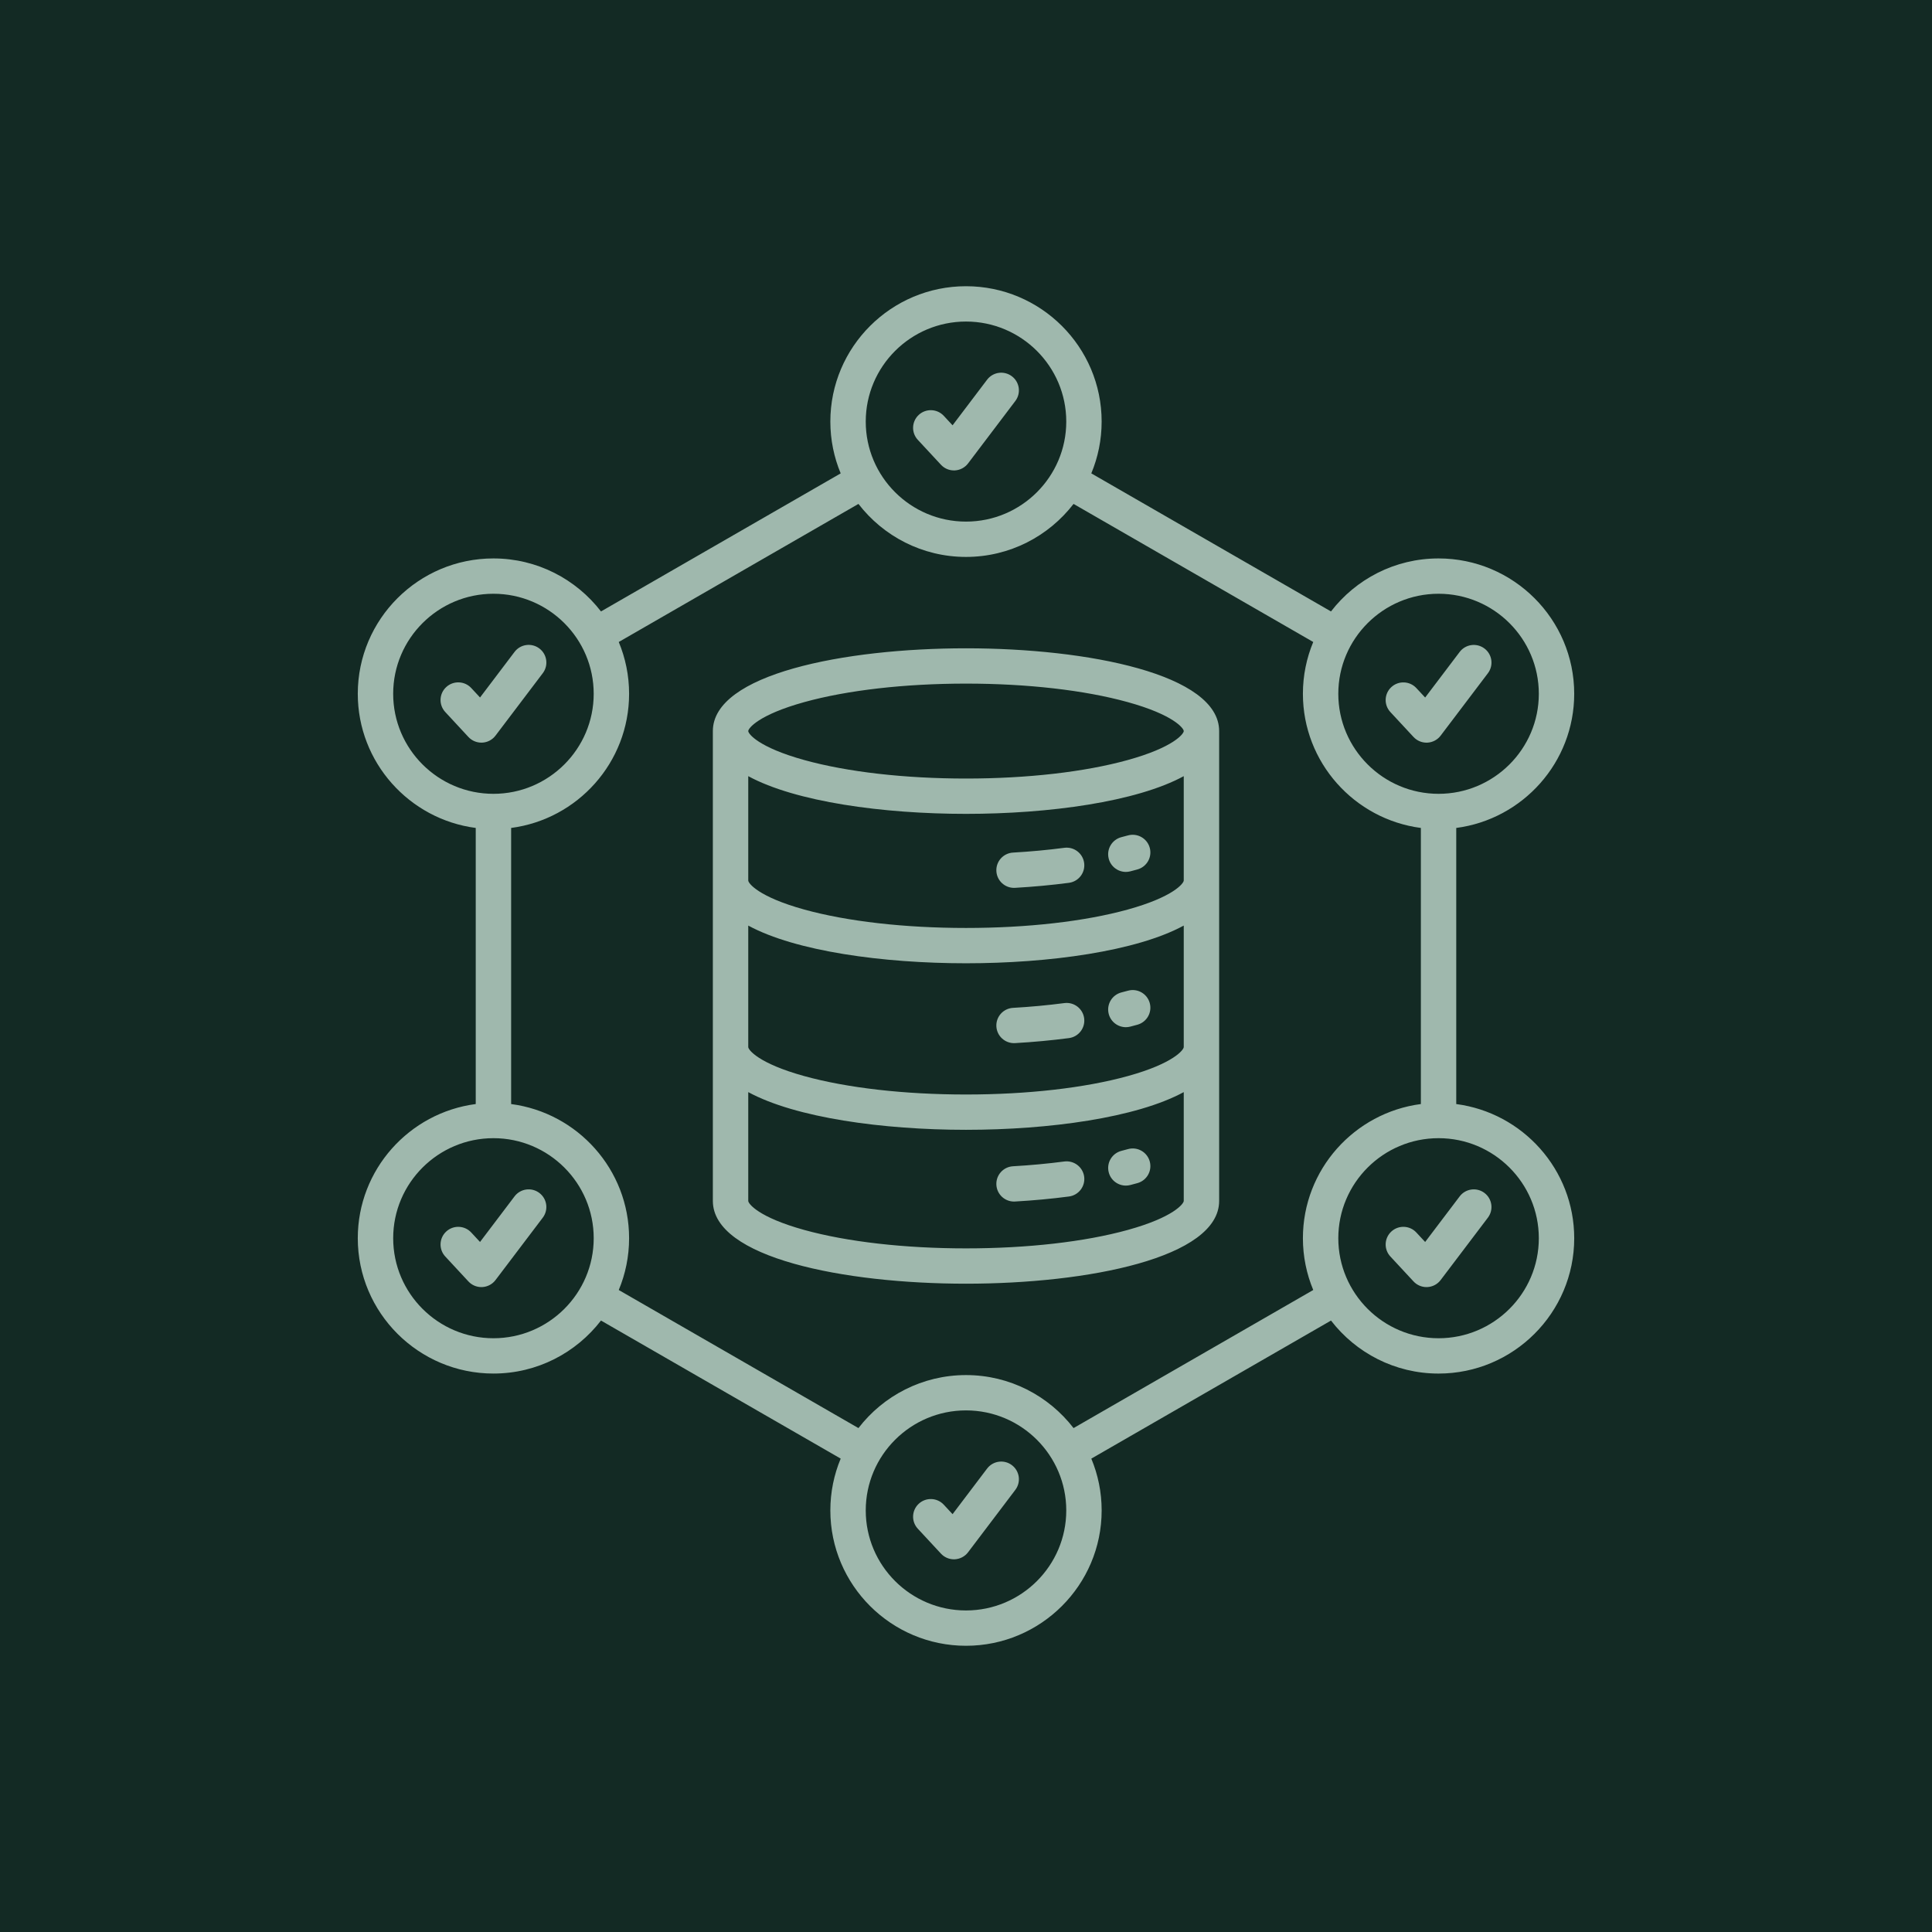
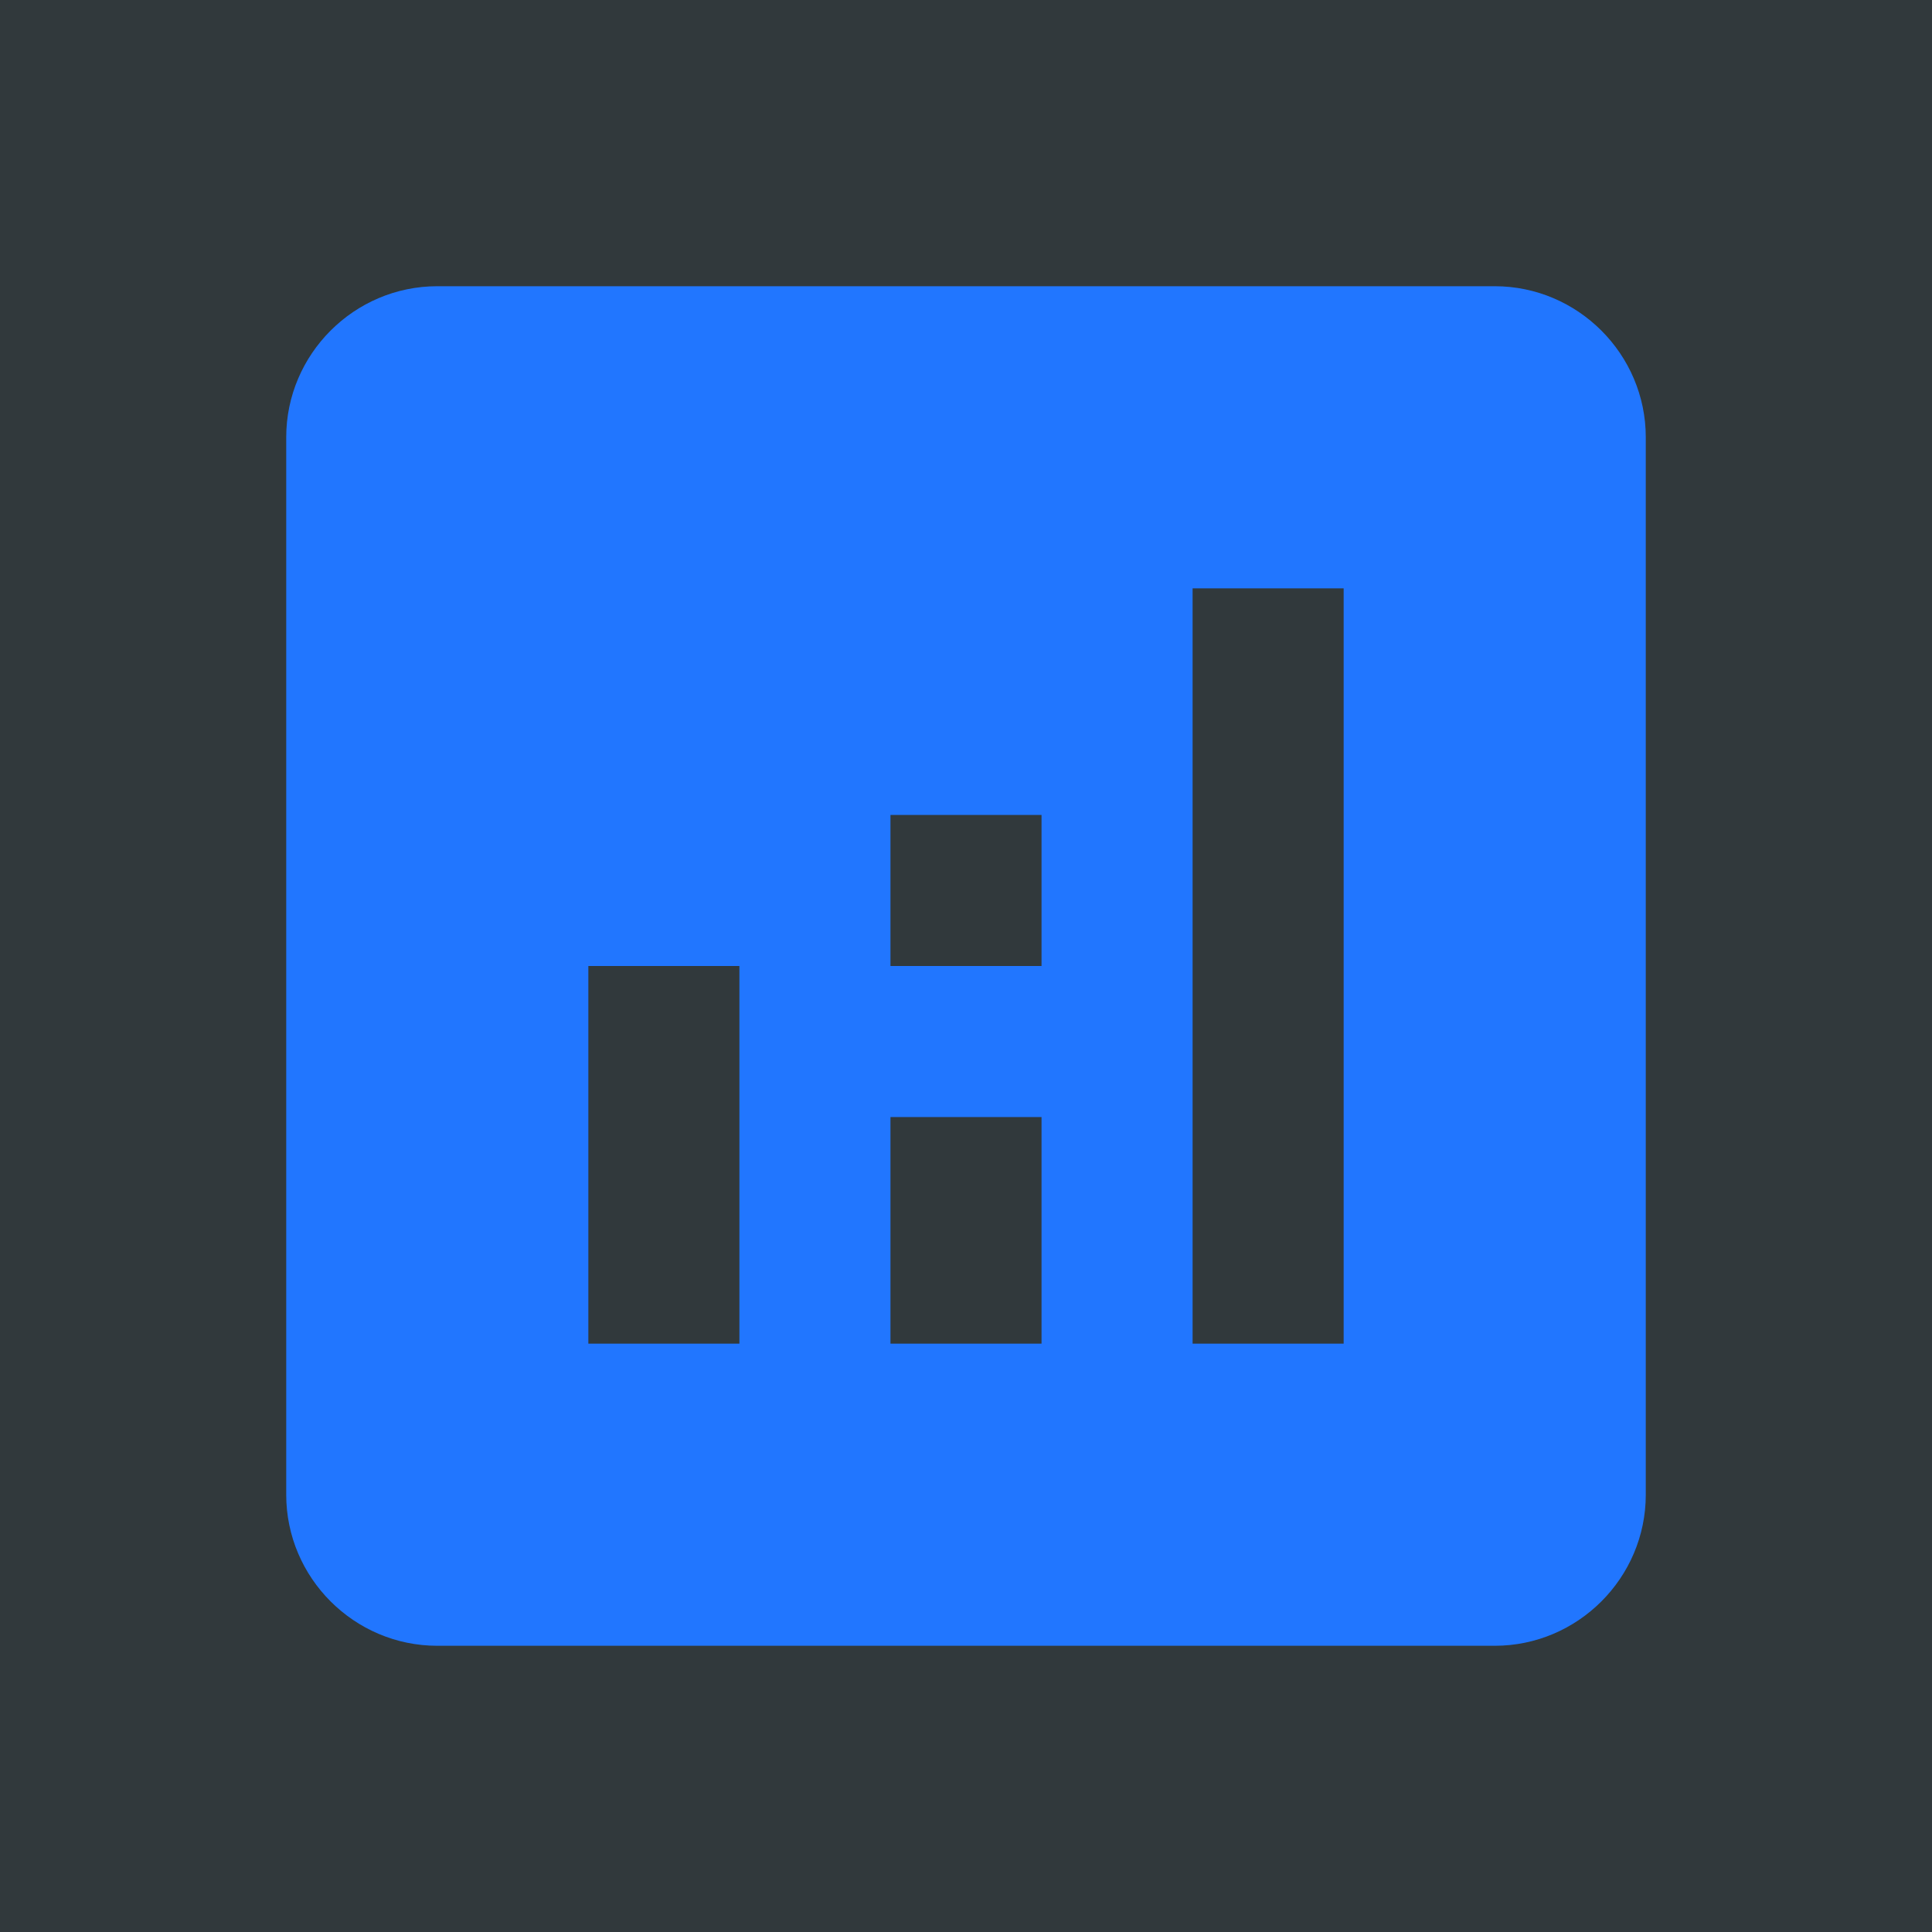
<svg xmlns="http://www.w3.org/2000/svg" width="270" height="270" viewBox="0 0 270 270" fill="none">
-   <g clip-path="url(#clip0_2600_95)">
-     <path d="M270 0H0V270H270V0Z" fill="#132A24" />
-     <path d="M135 90.601C117.961 90.601 99.622 94.222 99.622 102.17V167.83C99.622 175.778 117.961 179.399 135 179.399C152.039 179.399 170.378 175.778 170.378 167.83V102.181C170.378 102.176 170.378 102.174 170.378 102.17C170.378 94.222 152.039 90.601 135 90.601ZM165.431 146.326C165.431 146.702 164.039 148.604 157.606 150.384C151.601 152.045 143.574 152.959 135 152.959C126.426 152.959 118.399 152.045 112.394 150.384C105.961 148.604 104.569 146.702 104.569 146.326V129.351C111.173 132.937 123.388 134.62 135 134.62C146.612 134.62 158.827 132.937 165.431 129.351V146.326ZM165.431 123.051C165.431 123.427 164.039 125.329 157.606 127.109C151.601 128.77 143.572 129.684 135 129.684C126.428 129.684 118.401 128.77 112.394 127.109C105.961 125.329 104.569 123.427 104.569 123.051V108.47C111.173 112.056 123.388 113.739 135 113.739C146.612 113.739 158.827 112.056 165.431 108.47V123.051ZM112.413 98.117C118.43 96.453 126.452 95.535 135 95.535C143.548 95.535 151.57 96.451 157.587 98.117C164.022 99.896 165.425 101.788 165.431 102.166V102.168V102.172C165.422 102.554 164.015 104.444 157.587 106.221C151.57 107.887 143.548 108.803 135 108.803C126.452 108.803 118.43 107.887 112.413 106.221C105.966 104.437 104.569 102.542 104.569 102.168C104.569 101.794 105.966 99.901 112.413 98.117ZM157.606 171.887C151.601 173.549 143.572 174.463 135 174.463C126.428 174.463 118.399 173.549 112.394 171.887C105.961 170.108 104.569 168.206 104.569 167.83V152.624C111.173 156.21 123.388 157.893 135 157.893C146.612 157.893 158.827 156.21 165.431 152.624V167.83C165.431 168.206 164.039 170.108 157.606 171.887ZM139.245 121.755C139.166 120.395 140.209 119.228 141.572 119.15C144.02 119.01 146.43 118.787 148.739 118.483C150.093 118.305 151.335 119.255 151.513 120.609C151.69 121.96 150.736 123.199 149.382 123.376C146.955 123.695 144.422 123.929 141.853 124.077C141.805 124.079 141.758 124.081 141.71 124.081C140.41 124.081 139.321 123.066 139.245 121.755ZM154.944 119.996C154.604 118.677 155.402 117.332 156.724 116.992C157.031 116.914 157.333 116.834 157.63 116.752C158.946 116.386 160.308 117.153 160.676 118.466C161.043 119.779 160.274 121.138 158.958 121.506C158.63 121.597 158.296 121.685 157.955 121.774C157.75 121.827 157.543 121.852 157.34 121.852C156.235 121.85 155.23 121.109 154.944 119.996ZM139.245 143.455C139.166 142.095 140.207 140.928 141.572 140.85C144.022 140.711 146.434 140.485 148.739 140.183C150.093 140.005 151.335 140.955 151.513 142.309C151.69 143.66 150.736 144.899 149.382 145.076C146.957 145.393 144.426 145.629 141.856 145.777C141.807 145.779 141.76 145.781 141.712 145.781C140.41 145.781 139.321 144.768 139.245 143.455ZM154.944 141.694C154.606 140.375 155.404 139.03 156.726 138.692C157.035 138.614 157.338 138.532 157.632 138.452C158.952 138.086 160.31 138.855 160.676 140.168C161.043 141.481 160.272 142.841 158.956 143.206C158.628 143.297 158.294 143.385 157.953 143.474C157.748 143.527 157.541 143.552 157.338 143.552C156.235 143.55 155.23 142.809 154.944 141.694ZM151.515 164.446C151.692 165.797 150.738 167.036 149.384 167.213C146.955 167.532 144.422 167.767 141.856 167.914C141.807 167.916 141.76 167.919 141.712 167.919C140.41 167.919 139.321 166.905 139.245 165.592C139.166 164.233 140.209 163.065 141.572 162.987C144.018 162.848 146.43 162.622 148.739 162.32C150.095 162.147 151.335 163.095 151.515 164.446ZM160.676 162.303C161.043 163.616 160.274 164.976 158.958 165.343C158.63 165.434 158.296 165.522 157.955 165.611C157.75 165.664 157.543 165.689 157.34 165.689C156.237 165.689 155.232 164.948 154.947 163.836C154.606 162.516 155.404 161.171 156.726 160.832C157.033 160.753 157.335 160.673 157.632 160.591C158.946 160.221 160.31 160.99 160.676 162.303ZM203.513 154.293V115.707C212.802 114.493 219.998 106.551 219.998 96.958C219.998 86.527 211.494 78.042 201.039 78.042C194.922 78.042 189.476 80.949 186.008 85.45L152.511 66.155C153.44 63.923 153.956 61.478 153.956 58.916C153.958 48.485 145.455 40 135 40C124.545 40 116.042 48.485 116.042 58.916C116.042 61.478 116.558 63.923 117.487 66.155L83.99 85.45C80.522 80.951 75.076 78.042 68.959 78.042C58.504 78.042 50 86.527 50 96.958C50 106.551 57.196 114.493 66.485 115.707V154.291C57.196 155.505 50 163.447 50 173.04C50 183.471 58.506 191.956 68.959 191.956C75.076 191.956 80.52 189.049 83.99 184.548L117.487 203.843C116.558 206.075 116.042 208.519 116.042 211.082C116.042 221.513 124.547 230 135 230C145.453 230 153.958 221.513 153.958 211.084C153.958 208.522 153.442 206.077 152.513 203.845L186.01 184.55C189.478 189.049 194.924 191.958 201.042 191.958C211.496 191.958 220 183.473 220 173.042C219.998 163.449 212.802 155.507 203.513 154.293ZM201.042 82.978C208.767 82.978 215.053 89.25 215.053 96.958C215.053 104.665 208.767 110.938 201.042 110.938C193.314 110.938 187.03 104.665 187.03 96.958C187.03 89.25 193.314 82.978 201.042 82.978ZM135 44.936C142.725 44.936 149.012 51.208 149.012 58.916C149.012 66.623 142.727 72.895 135 72.895C127.273 72.895 120.989 66.623 120.989 58.916C120.989 51.208 127.275 44.936 135 44.936ZM54.947 96.958C54.947 89.248 61.233 82.978 68.959 82.978C76.684 82.978 82.97 89.25 82.97 96.958C82.97 104.665 76.684 110.938 68.959 110.938C61.233 110.938 54.947 104.668 54.947 96.958ZM68.961 187.022C61.233 187.022 54.949 180.75 54.949 173.042C54.949 165.335 61.235 159.062 68.961 159.062C76.686 159.062 82.972 165.335 82.972 173.042C82.972 180.75 76.686 187.022 68.961 187.022ZM135 225.064C127.273 225.064 120.989 218.792 120.989 211.084C120.989 203.377 127.275 197.105 135 197.105C142.725 197.105 149.012 203.377 149.012 211.084C149.012 218.794 142.727 225.064 135 225.064ZM150.031 199.577C146.563 195.076 141.117 192.169 135 192.169C128.883 192.169 123.437 195.076 119.969 199.577L86.472 180.281C87.401 178.05 87.917 175.605 87.917 173.042C87.917 163.449 80.721 155.507 71.432 154.293V115.707C80.721 114.493 87.917 106.551 87.917 96.958C87.917 94.395 87.401 91.95 86.472 89.719L119.969 70.423C123.439 74.924 128.885 77.831 135 77.831C141.115 77.831 146.561 74.924 150.031 70.423L183.528 89.719C182.599 91.95 182.083 94.395 182.083 96.958C182.083 106.551 189.279 114.493 198.568 115.707V154.291C189.279 155.505 182.083 163.447 182.083 173.04C182.083 175.603 182.599 178.048 183.528 180.279L150.031 199.577ZM201.042 187.022C193.314 187.022 187.03 180.75 187.03 173.042C187.03 165.335 193.316 159.062 201.042 159.062C208.767 159.062 215.053 165.335 215.053 173.042C215.053 180.75 208.767 187.022 201.042 187.022ZM67.399 103.783C67.357 103.785 67.317 103.785 67.276 103.785C66.589 103.785 65.931 103.5 65.461 102.993L62.226 99.506C61.297 98.505 61.358 96.945 62.361 96.018C63.362 95.094 64.928 95.153 65.857 96.151L67.086 97.475L71.91 91.104C72.733 90.016 74.284 89.801 75.374 90.622C76.464 91.444 76.679 92.991 75.856 94.078L69.251 102.801C68.806 103.39 68.129 103.747 67.399 103.783ZM128.265 61.468C127.336 60.467 127.398 58.907 128.398 57.98C129.401 57.056 130.965 57.113 131.894 58.113L133.123 59.437L137.947 53.066C138.771 51.978 140.321 51.763 141.411 52.584C142.501 53.406 142.717 54.953 141.894 56.04L135.288 64.763C134.846 65.346 134.168 65.703 133.438 65.741C133.396 65.743 133.356 65.743 133.316 65.743C132.628 65.743 131.97 65.458 131.5 64.951L128.265 61.468ZM194.307 99.51C193.378 98.509 193.439 96.949 194.442 96.023C195.445 95.098 197.009 95.157 197.937 96.158L199.167 97.481L203.991 91.11C204.814 90.023 206.365 89.807 207.455 90.629C208.545 91.45 208.76 92.997 207.937 94.085L201.331 102.808C200.889 103.39 200.212 103.747 199.482 103.785C199.44 103.787 199.4 103.787 199.359 103.787C198.672 103.787 198.014 103.502 197.544 102.996L194.307 99.51ZM207.935 170.169L201.329 178.892C200.887 179.475 200.21 179.834 199.48 179.87C199.438 179.872 199.397 179.874 199.357 179.874C198.67 179.874 198.012 179.589 197.542 179.082L194.307 175.597C193.378 174.596 193.439 173.036 194.442 172.109C195.443 171.182 197.009 171.241 197.937 172.244L199.167 173.568L203.991 167.197C204.814 166.109 206.365 165.894 207.455 166.715C208.542 167.534 208.758 169.082 207.935 170.169ZM141.894 208.211L135.288 216.934C134.846 217.517 134.168 217.874 133.438 217.912C133.396 217.914 133.356 217.916 133.316 217.916C132.628 217.916 131.97 217.631 131.5 217.124L128.265 213.639C127.336 212.638 127.398 211.078 128.398 210.151C129.401 209.225 130.965 209.284 131.894 210.284L133.123 211.608L137.947 205.237C138.771 204.149 140.321 203.934 141.411 204.755C142.501 205.577 142.717 207.124 141.894 208.211ZM75.854 170.169L69.248 178.892C68.806 179.475 68.129 179.832 67.399 179.87C67.357 179.872 67.317 179.874 67.276 179.874C66.589 179.874 65.931 179.589 65.461 179.082L62.226 175.597C61.297 174.596 61.358 173.036 62.359 172.109C63.362 171.182 64.926 171.244 65.855 172.242L67.084 173.566L71.908 167.194C72.731 166.107 74.282 165.892 75.372 166.713C76.462 167.534 76.677 169.082 75.854 170.169Z" fill="#9FB8AD" />
+   <g clip-path="url(#clip0_2631_41)">
+     <path d="M270 0H0V270H270V0Z" fill="#31393C" />
+     <path d="M208.889 40H61.111C49.5 40 40 49.5 40 61.111V208.889C40 220.5 49.5 230 61.111 230H208.889C220.5 230 230 220.5 230 208.889V61.111C230 49.5 220.5 40 208.889 40ZM103.333 187.778H82.222V135H103.333V187.778ZM145.556 187.778H124.444V156.111H145.556V187.778ZM145.556 135H124.444V113.889H145.556V135ZM187.778 187.778H166.667V82.222H187.778V187.778Z" fill="#2176FF" />
  </g>
  <defs>
-     <clipPath id="clip0_2600_95">
+     <clipPath id="clip0_2631_41">
      <rect width="270" height="270" fill="white" />
    </clipPath>
  </defs>
</svg>
